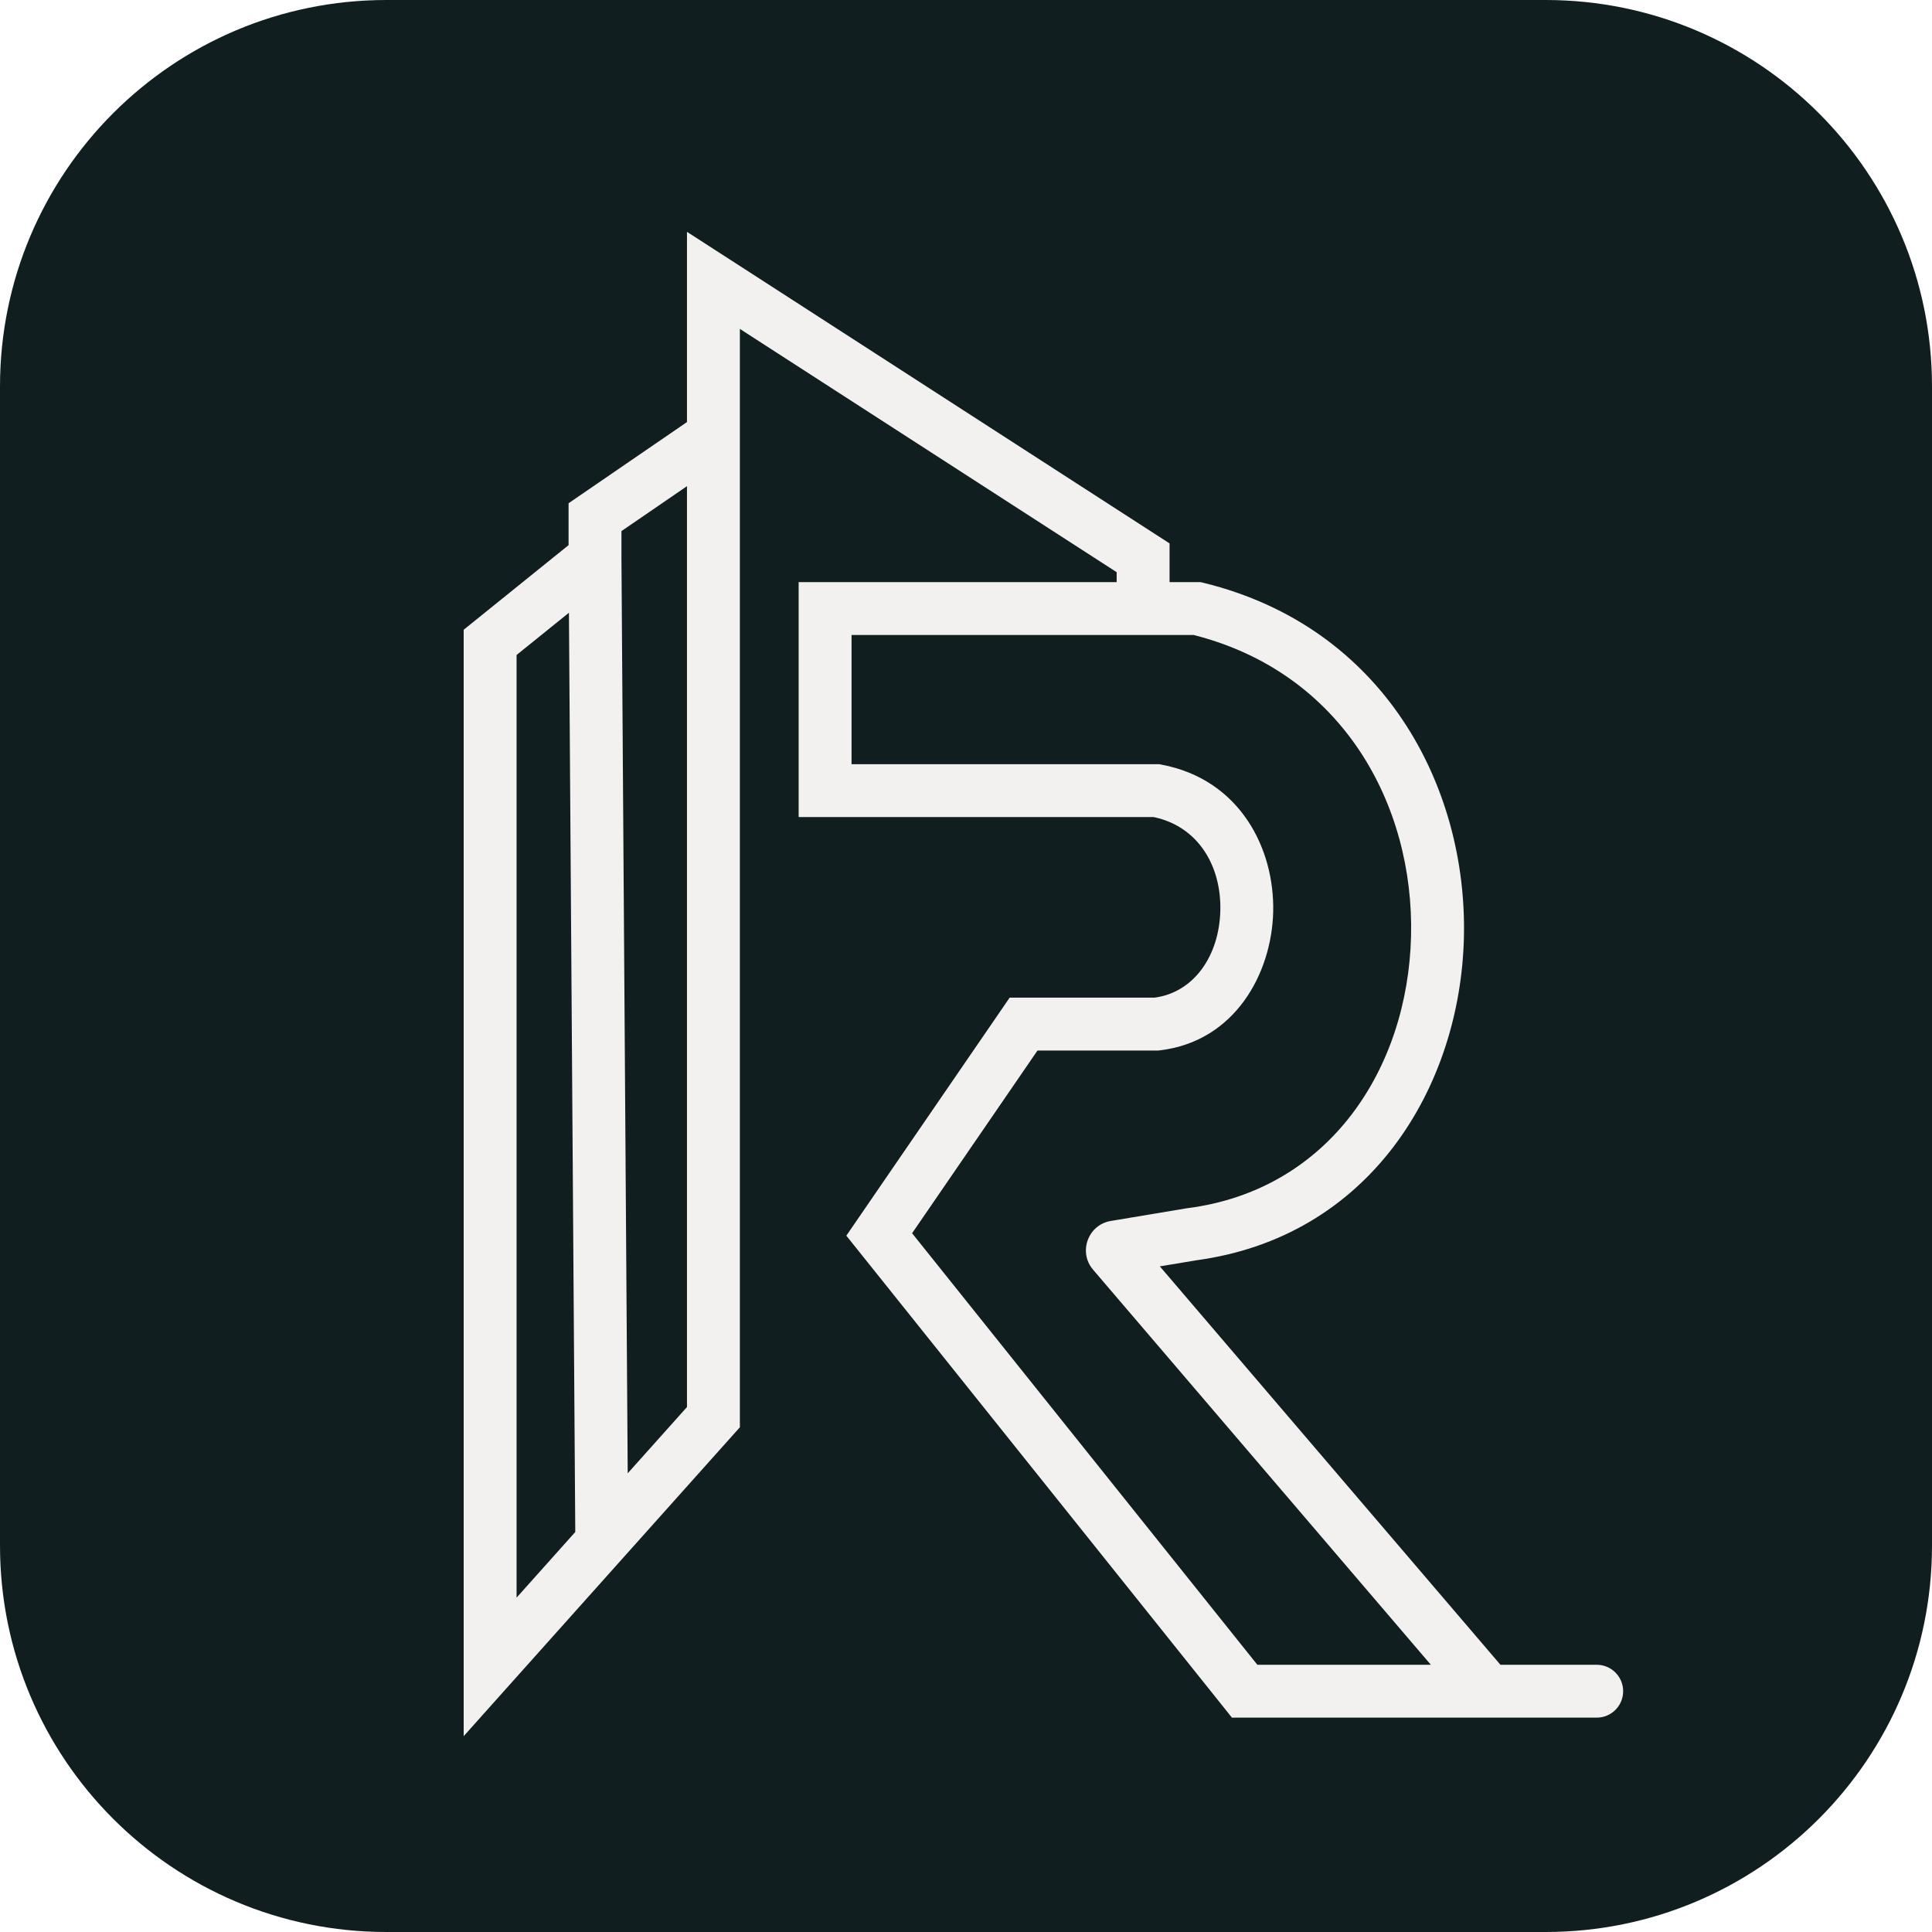
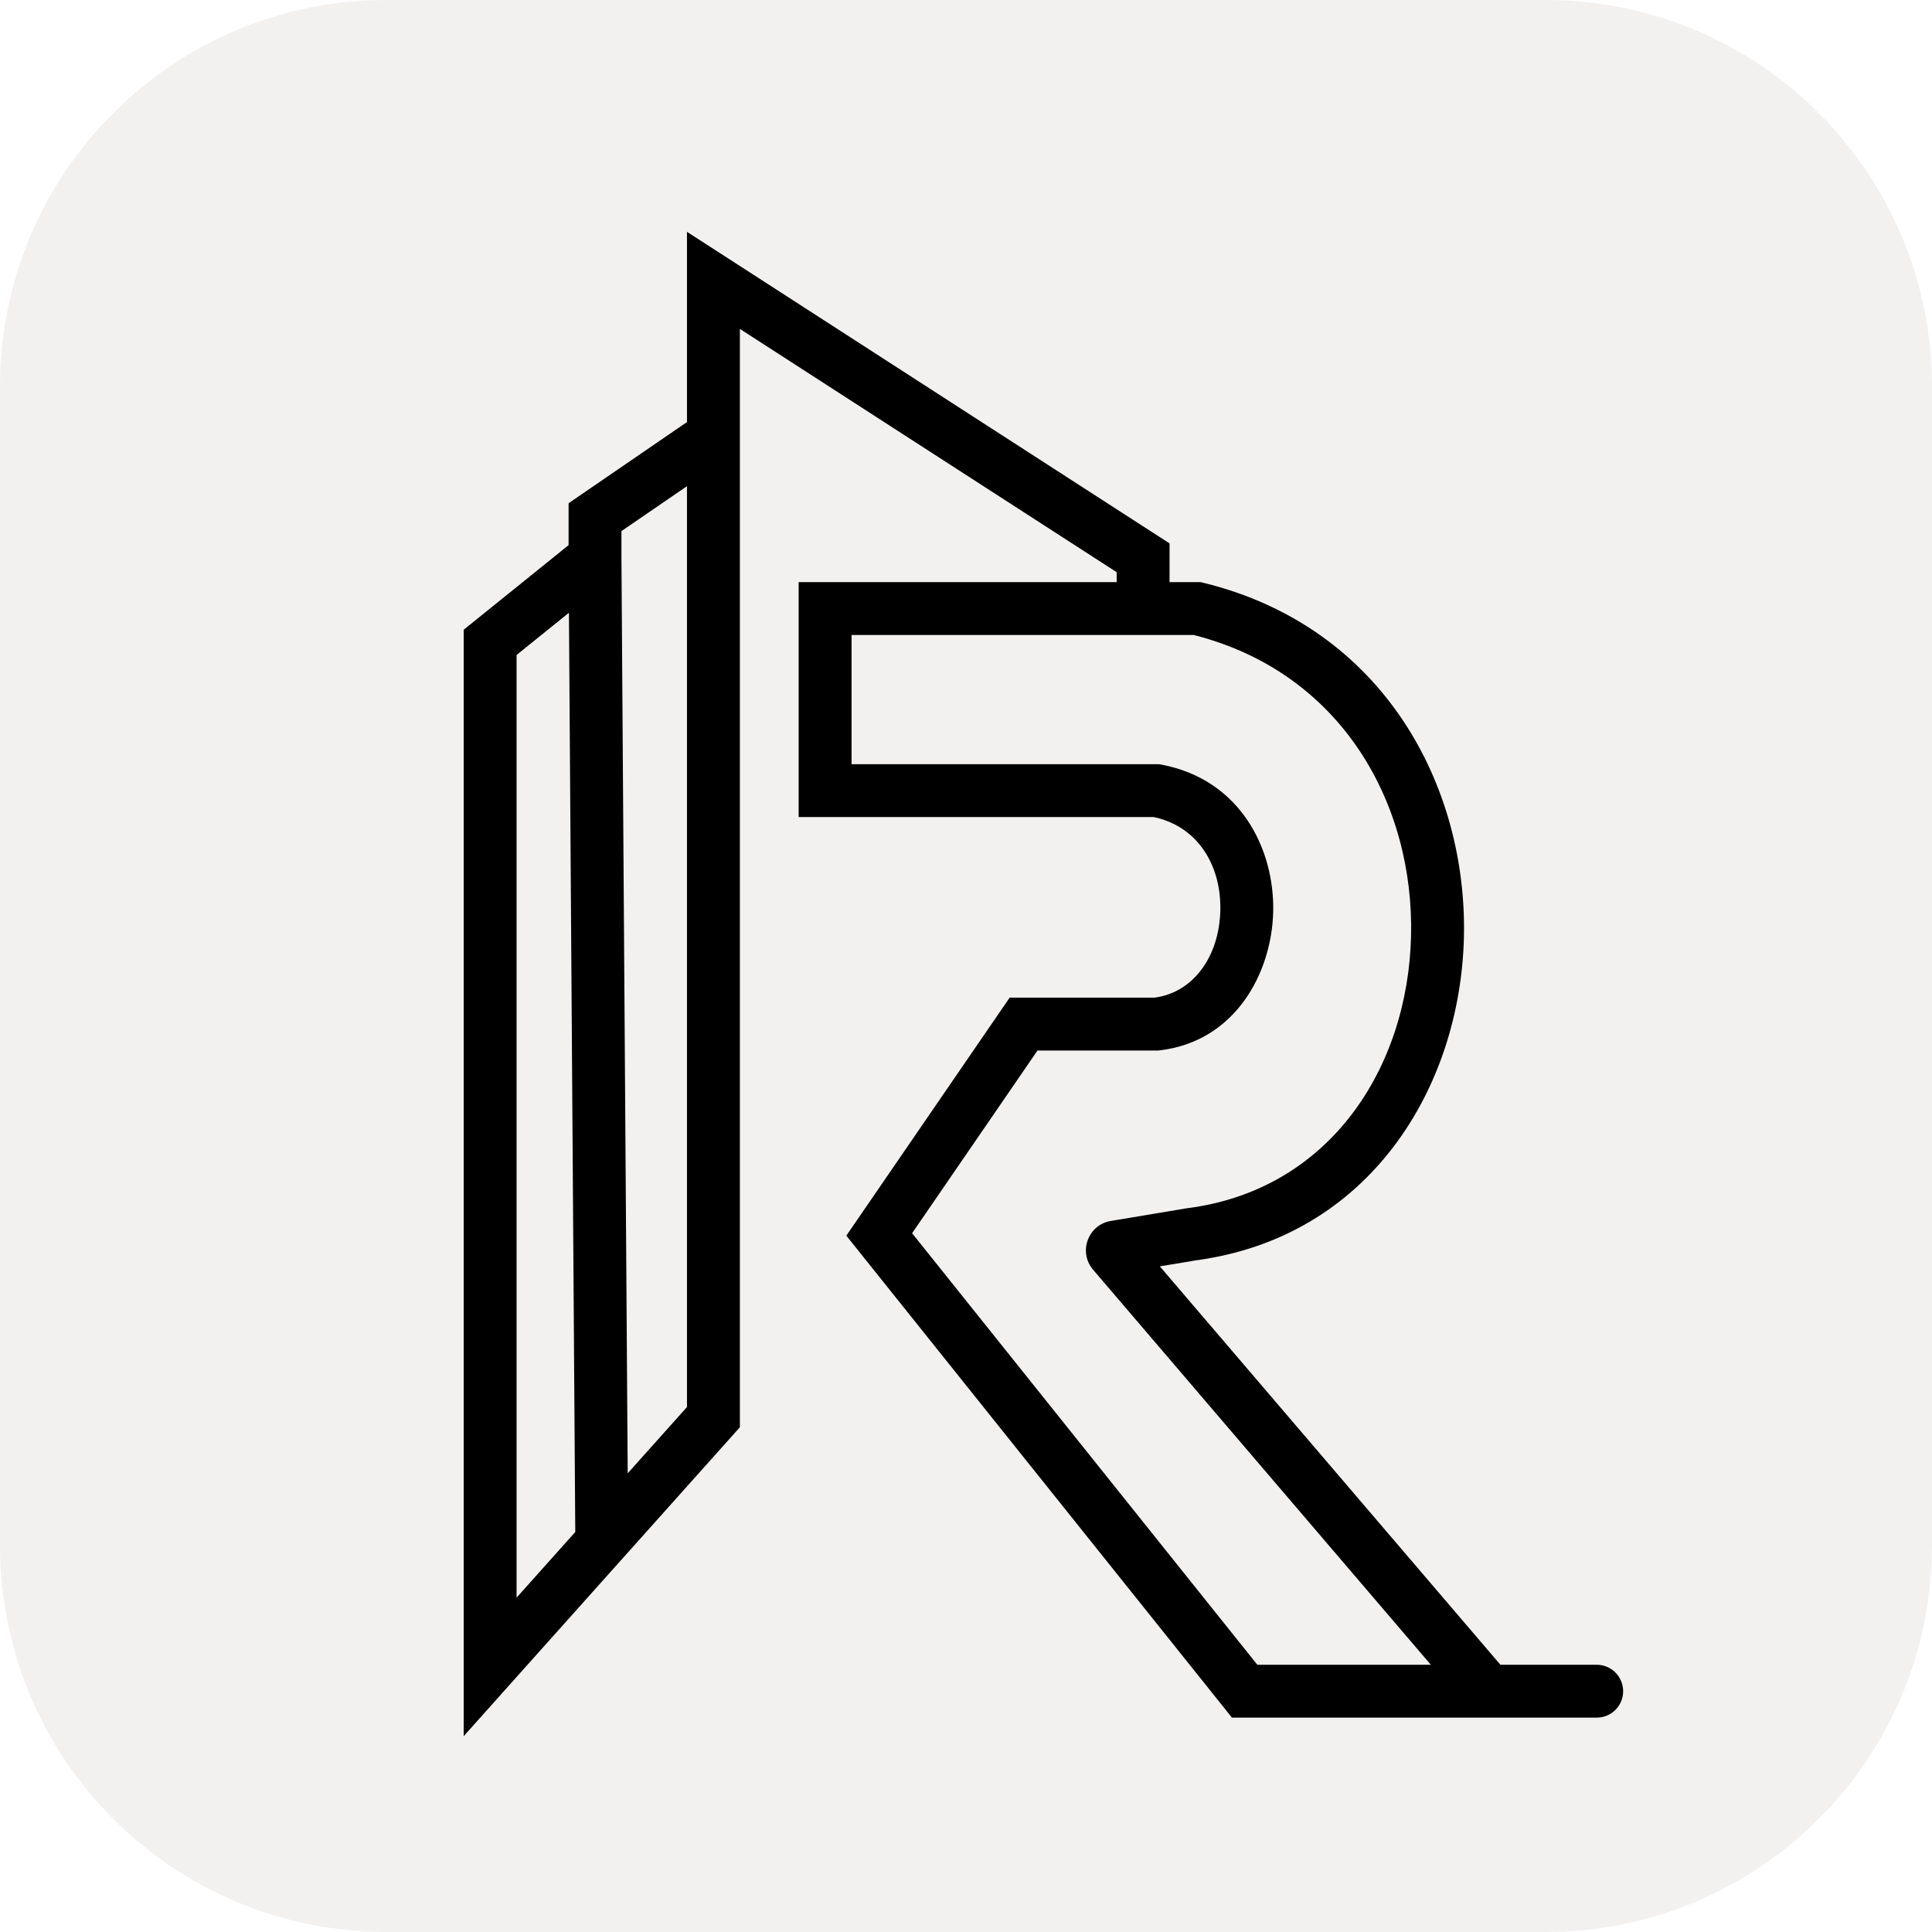
<svg xmlns="http://www.w3.org/2000/svg" width="50" height="50" viewBox="0 0 50 50" fill="none">
-   <rect width="50" height="50" rx="10" fill="#111E20" />
-   <path d="M18.835 6.681L29.955 13.861L30.268 14.063V15.065H31.067L31.148 15.084C35.819 16.228 37.979 20.358 37.886 24.259C37.793 28.143 35.448 32.03 30.922 32.621L30.923 32.623L30.016 32.773L38.831 43.084H41.323C41.701 43.084 42.007 43.391 42.007 43.769C42.007 44.146 41.701 44.452 41.323 44.452H31.882L31.677 44.195L22.22 32.375L21.903 31.979L22.19 31.561L25.926 26.116L26.13 25.819H29.878C30.896 25.686 31.554 24.739 31.582 23.564C31.609 22.419 31.019 21.391 29.856 21.145H20.669V15.065H28.899V14.808L19.148 8.512V36.938L18.974 37.132L16.084 40.364L13.194 43.596L12 44.932V16.298L12.255 16.092L14.715 14.108V13.024L15.012 12.82L17.779 10.923V6L18.835 6.681ZM22.038 19.777H29.999L30.061 19.789C32.105 20.176 32.988 21.979 32.95 23.597C32.912 25.192 31.96 26.954 30.015 27.183L29.975 27.188H26.85L23.605 31.916L32.54 43.084H37.03L28.289 32.86C27.899 32.404 28.157 31.696 28.749 31.598L30.697 31.273L30.71 31.27L30.724 31.269C34.411 30.798 36.436 27.645 36.518 24.226C36.599 20.837 34.755 17.416 30.895 16.434H22.038V19.777ZM13.369 16.951V41.347L14.888 39.648L14.724 15.858L13.369 16.951ZM16.083 13.745V14.431L16.245 38.129L17.779 36.414V12.582L16.083 13.745Z" fill="#F3F0F0" />
+   <rect width="50" height="50" rx="10" fill="#F3F0F0" />
+   <path d="M18.835 6.681L29.955 13.861L30.268 14.063V15.065H31.067L31.148 15.084C35.819 16.228 37.979 20.358 37.886 24.259C37.793 28.143 35.448 32.03 30.922 32.621L30.923 32.623L30.016 32.773L38.831 43.084H41.323C41.701 43.084 42.007 43.391 42.007 43.769C42.007 44.146 41.701 44.452 41.323 44.452H31.882L31.677 44.195L22.22 32.375L21.903 31.979L22.19 31.561L25.926 26.116L26.13 25.819H29.878C30.896 25.686 31.554 24.739 31.582 23.564C31.609 22.419 31.019 21.391 29.856 21.145H20.669V15.065H28.899V14.808L19.148 8.512V36.938L18.974 37.132L16.084 40.364L13.194 43.596L12 44.932V16.298L12.255 16.092L14.715 14.108V13.024L15.012 12.82L17.779 10.923V6L18.835 6.681ZM22.038 19.777H29.999L30.061 19.789C32.105 20.176 32.988 21.979 32.95 23.597C32.912 25.192 31.96 26.954 30.015 27.183L29.975 27.188H26.85L23.605 31.916L32.54 43.084H37.03L28.289 32.86C27.899 32.404 28.157 31.696 28.749 31.598L30.697 31.273L30.71 31.27L30.724 31.269C34.411 30.798 36.436 27.645 36.518 24.226C36.599 20.837 34.755 17.416 30.895 16.434H22.038V19.777ZM13.369 16.951V41.347L14.888 39.648L14.724 15.858L13.369 16.951ZM16.083 13.745V14.431L16.245 38.129L17.779 36.414V12.582L16.083 13.745Z" fill="black" />
</svg>
